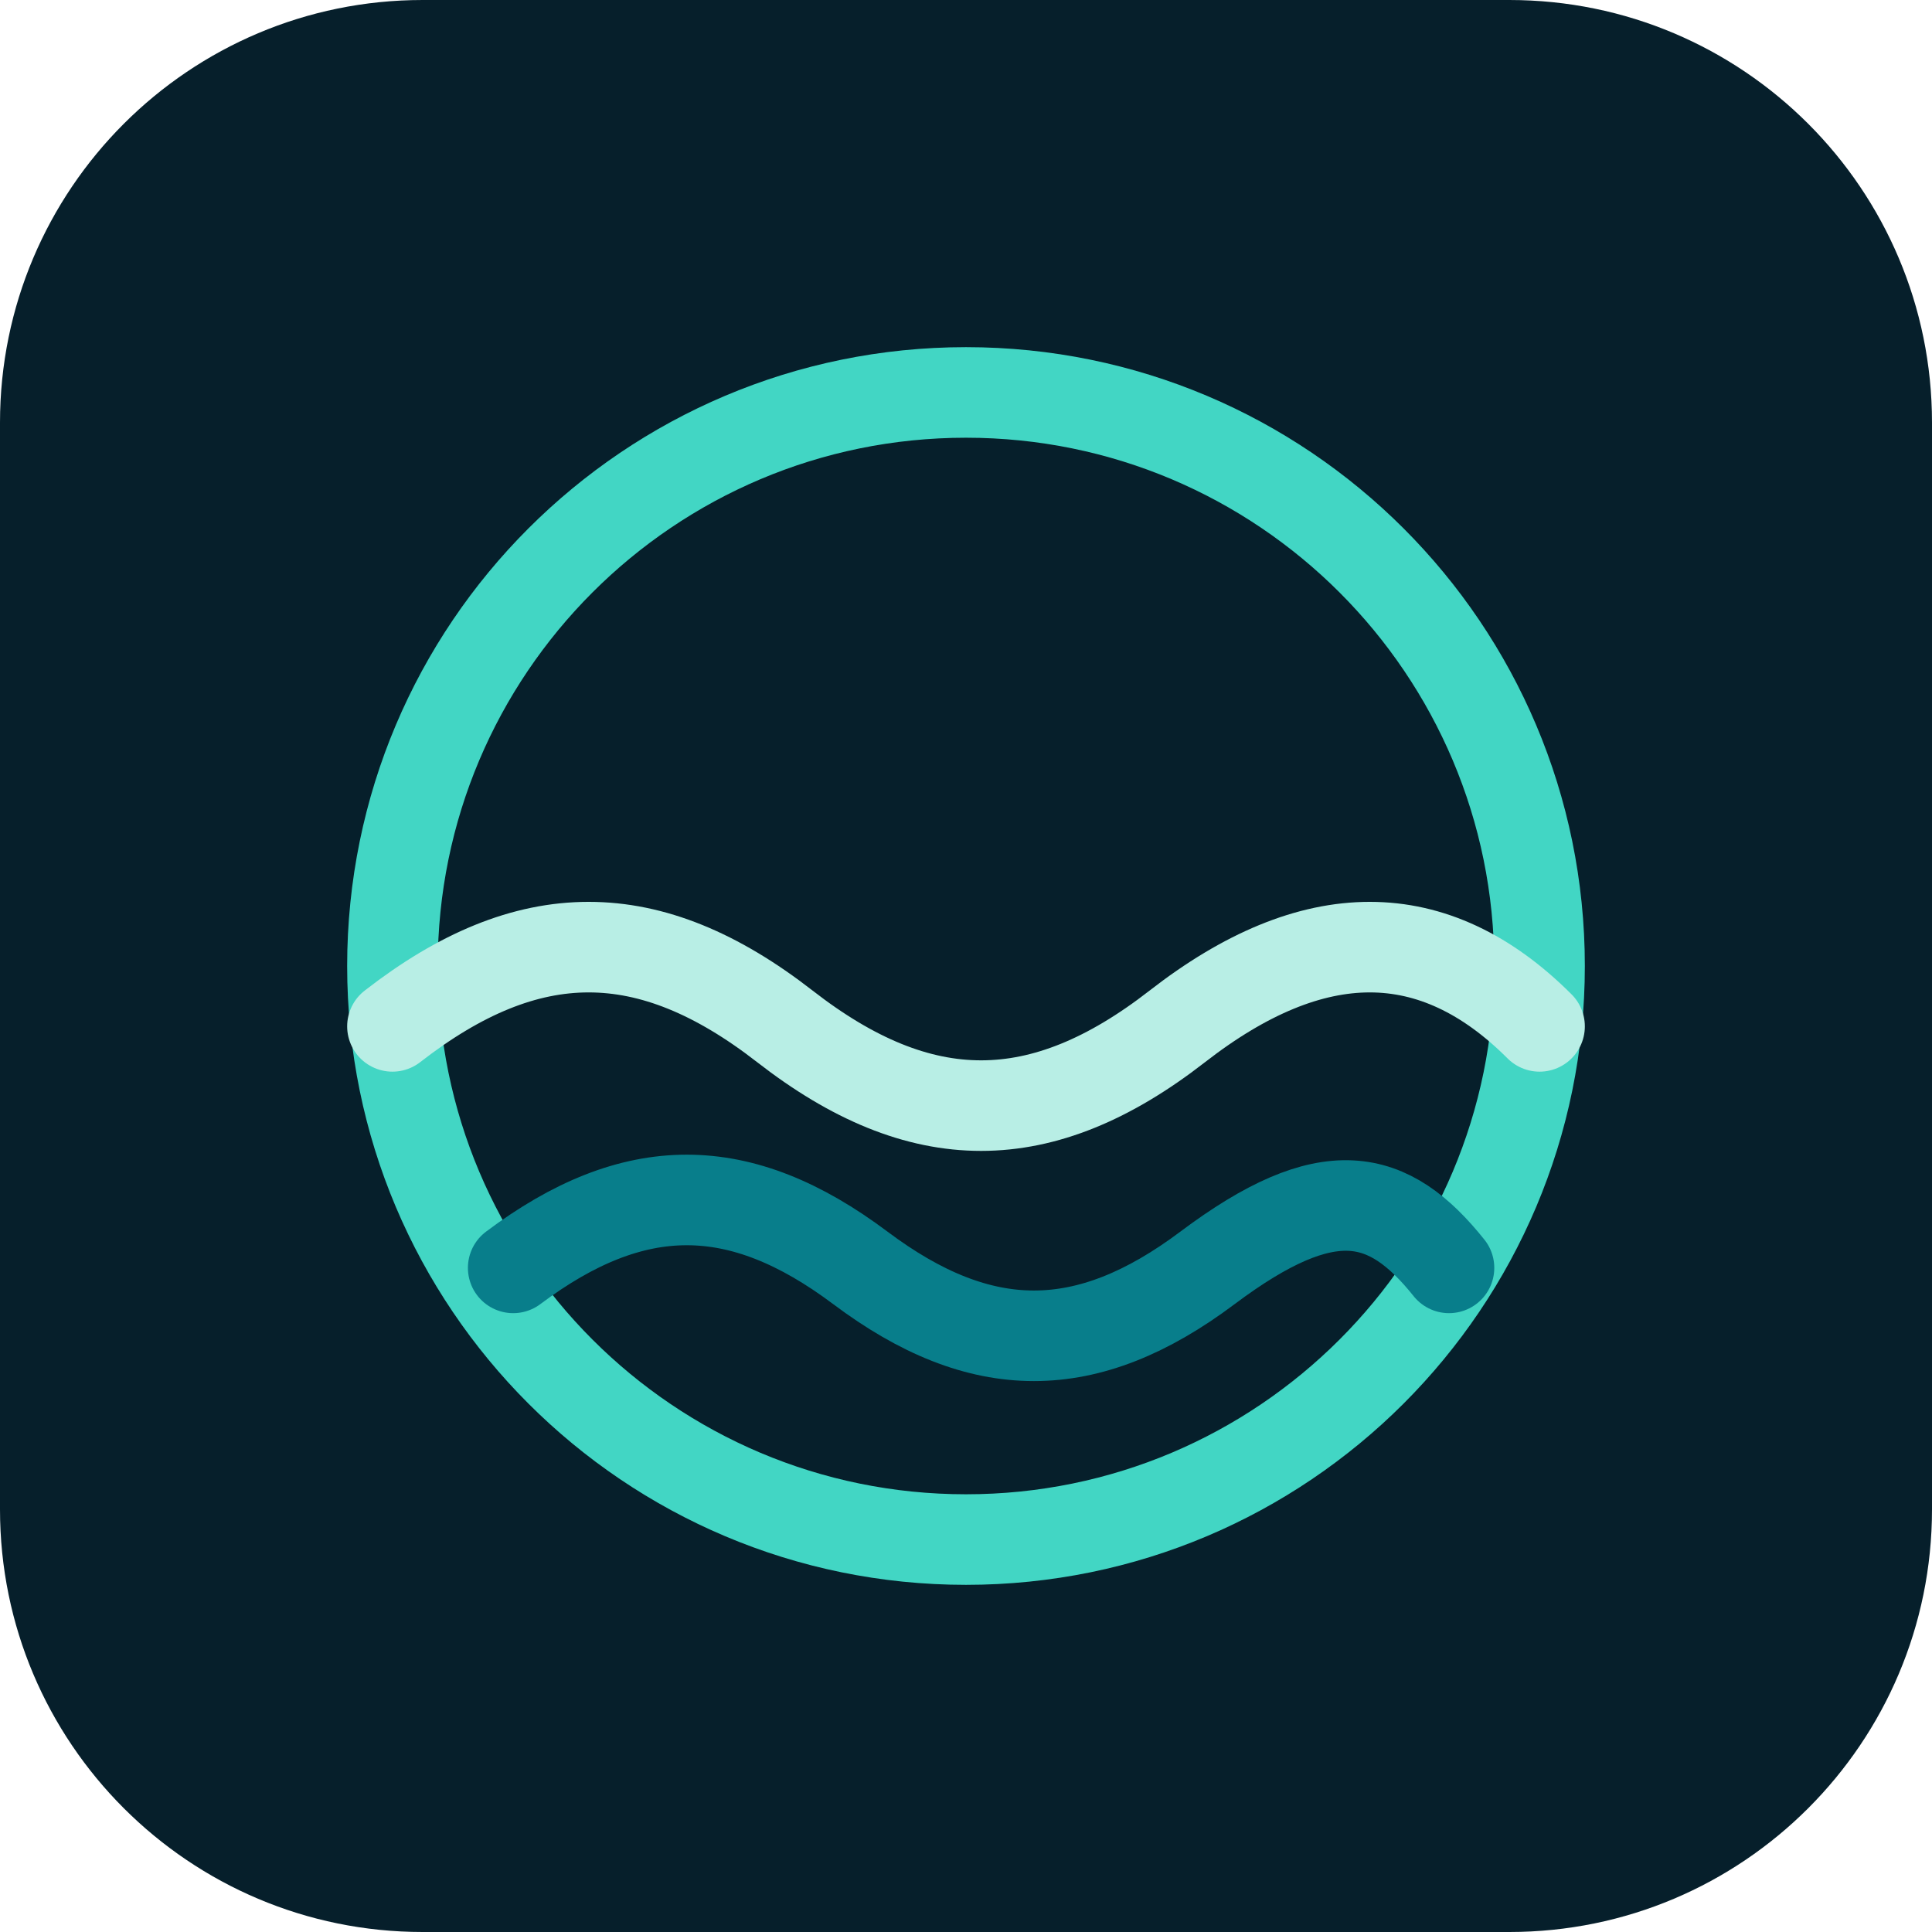
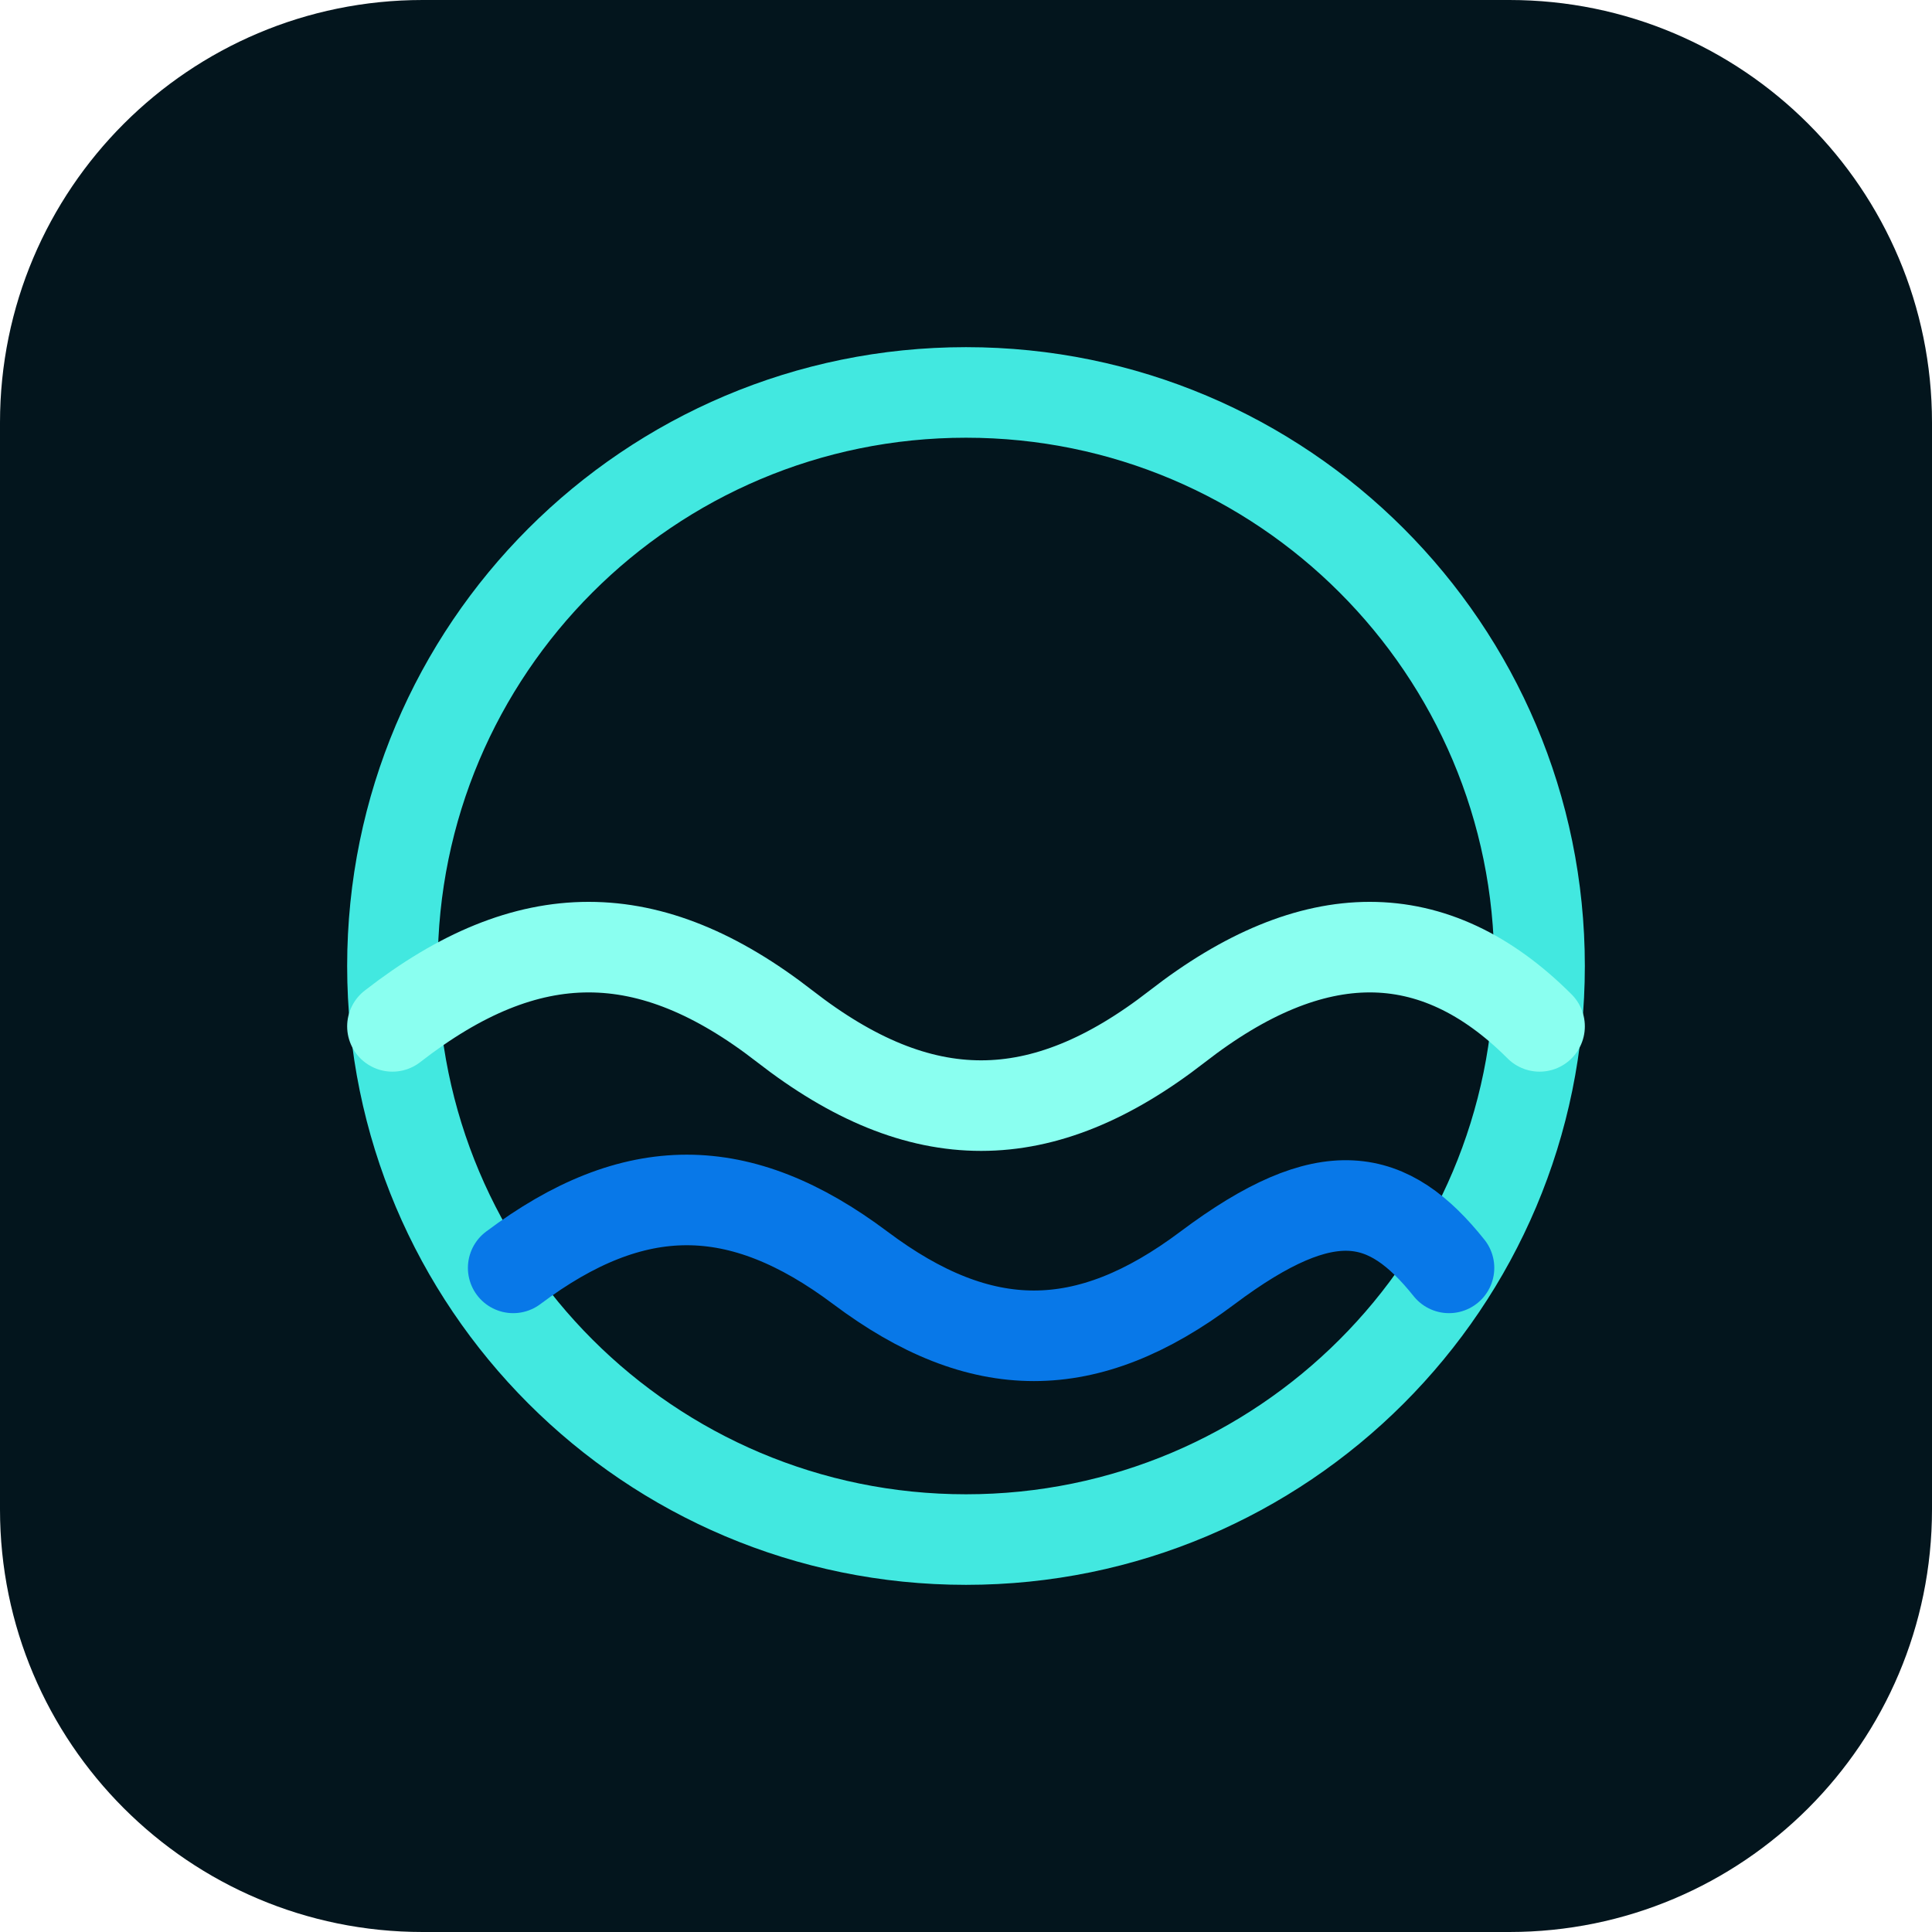
<svg xmlns="http://www.w3.org/2000/svg" viewBox="0 0 64 64">
-   <rect width="64" height="64" rx="14" fill="#061F2B" />
-   <circle cx="32" cy="32" r="19" fill="none" stroke="#42D6C4" stroke-width="3" />
-   <path d="M13 34c4.5-3.5 8.5-3.5 13 0s8.5 3.5 13 0 8.5-3.5 12 0" fill="none" stroke="#B8EEE5" stroke-width="3" stroke-linecap="round" />
-   <path d="M17 42c4-3 7.5-3 11.5 0s7.5 3 11.5 0 6-2.5 8 0" fill="none" stroke="#087E8B" stroke-width="3" stroke-linecap="round" />
+   <rect width="64" height="64" rx="14" fill="#03151D" />
+   <circle cx="32" cy="32" r="19" fill="none" stroke="#42E8E0" stroke-width="3" />
+   <path d="M13 34c4.5-3.5 8.5-3.5 13 0s8.5 3.5 13 0 8.5-3.5 12 0" fill="none" stroke="#8AFFF0" stroke-width="3" stroke-linecap="round" />
+   <path d="M17 42c4-3 7.5-3 11.5 0s7.5 3 11.5 0 6-2.5 8 0" fill="none" stroke="#0878E8" stroke-width="3" stroke-linecap="round" />
</svg>
